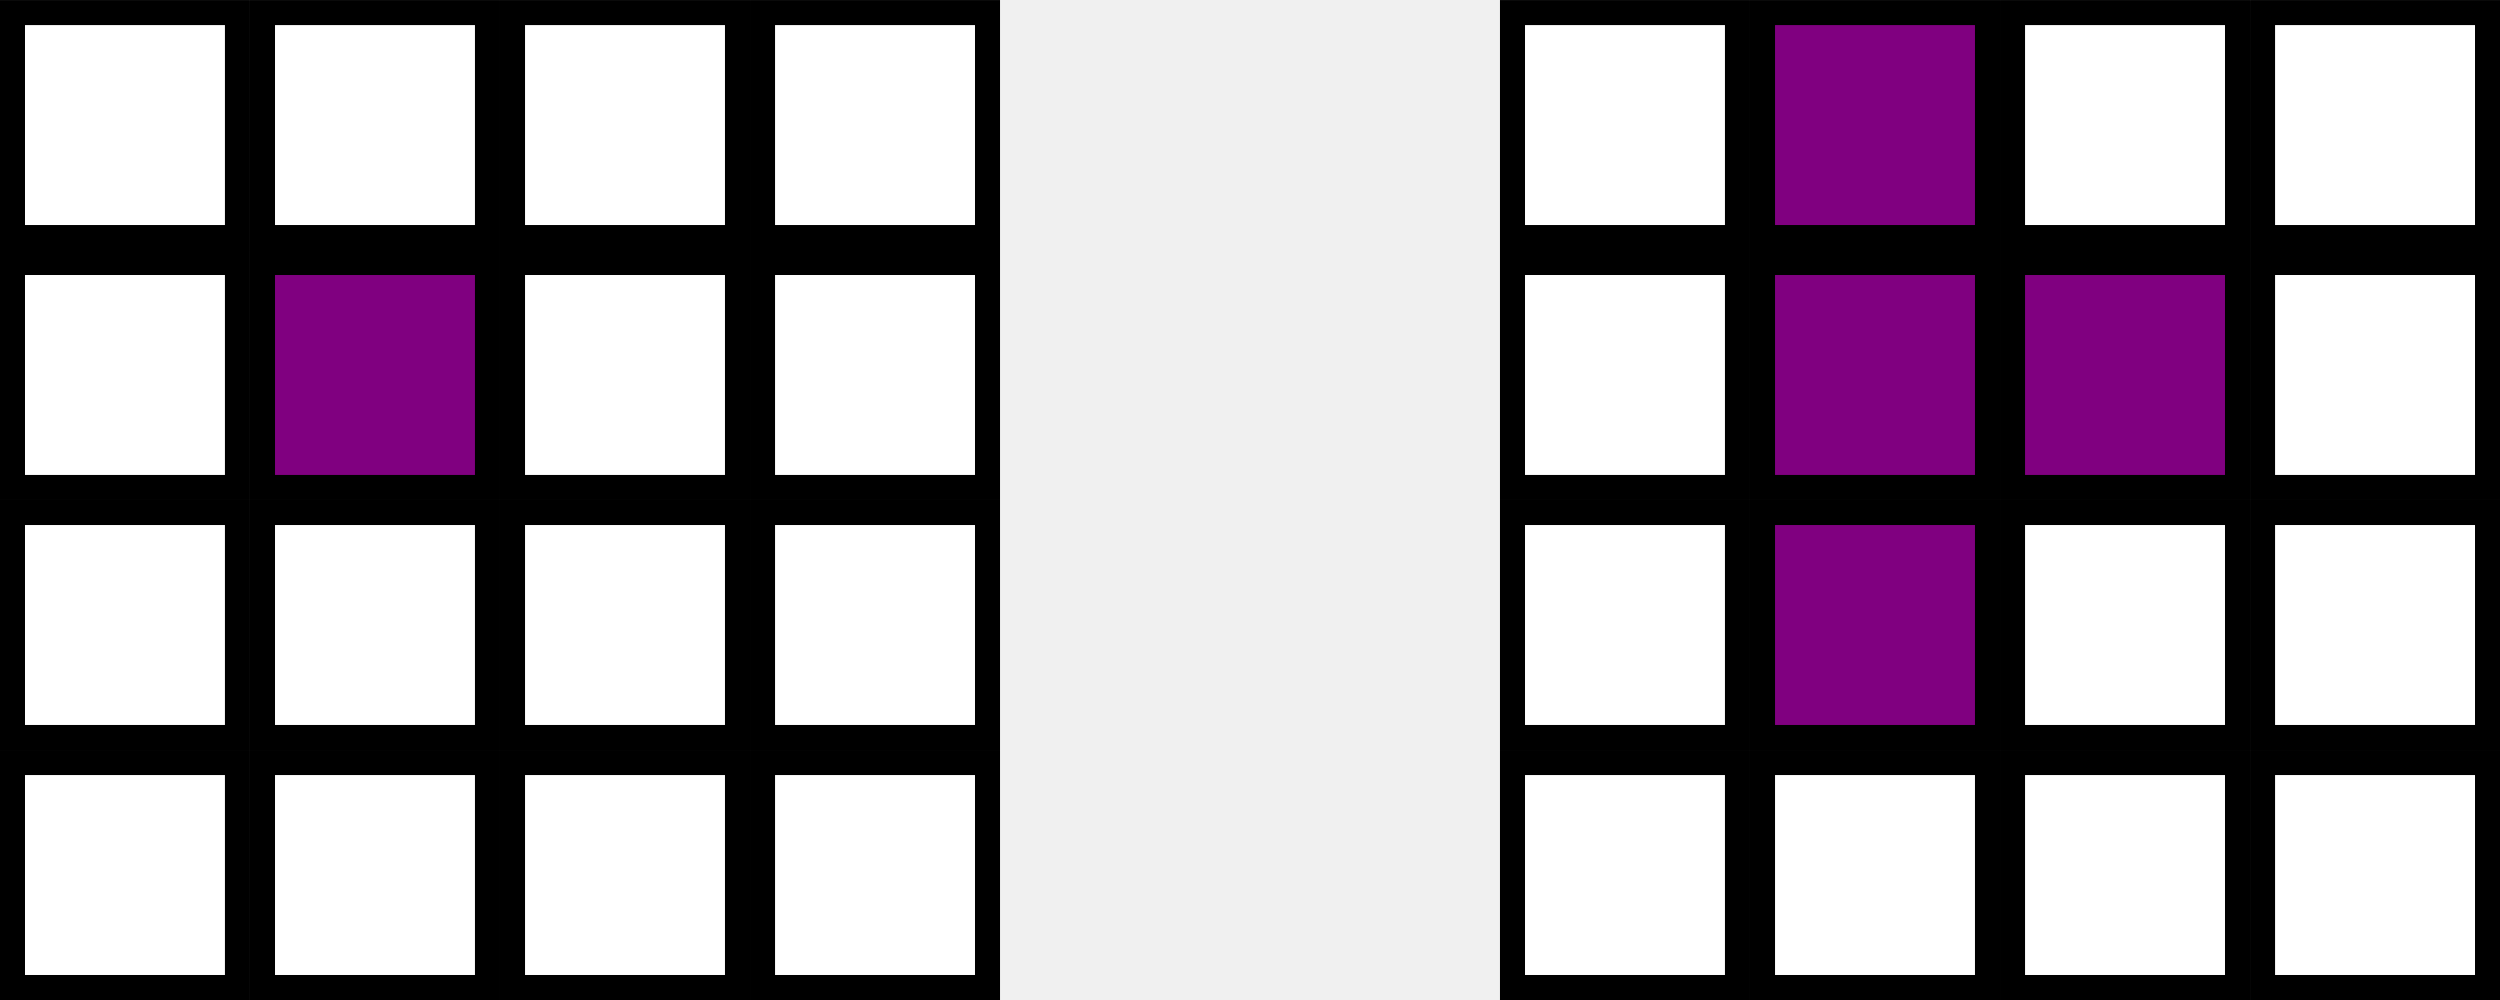
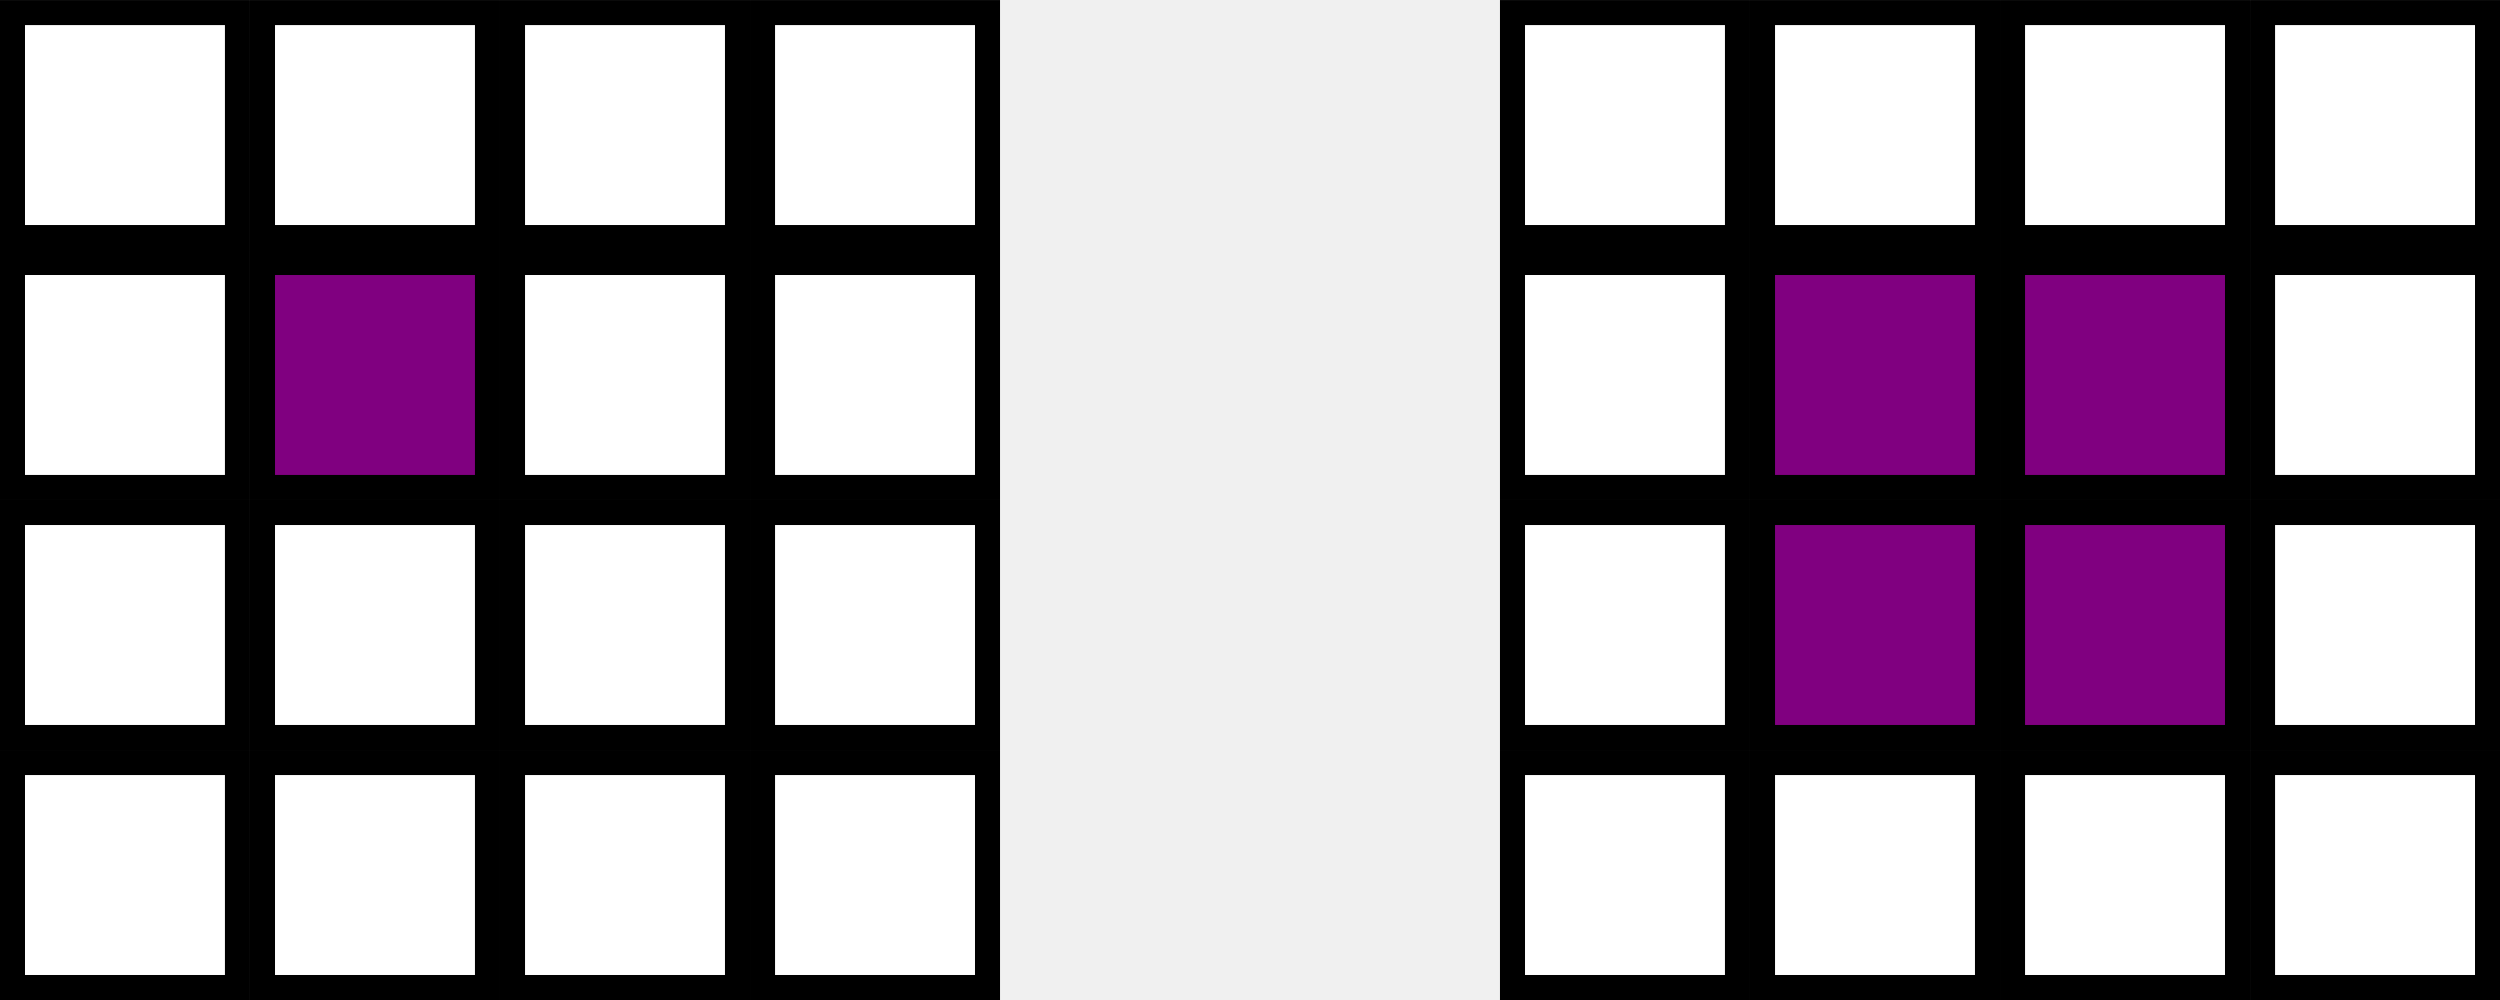
<svg xmlns="http://www.w3.org/2000/svg" width="26.458mm" height="10.583mm" viewBox="0 0 26.458 10.583" version="1.1" id="svg5">
  <defs id="defs2" />
  <g id="layer1">
    <rect style="color:#000000;overflow:visible;fill:#ffffff;stroke:#000000;stroke-width:0.265;stroke-dasharray:none" id="rect63" width="2.381" height="2.381" x="0.132" y="-2.514" transform="scale(1,-1)" />
    <rect style="color:#000000;overflow:visible;fill:#ffffff;stroke:#000000;stroke-width:0.265;stroke-dasharray:none" id="rect1033" width="2.381" height="2.381" x="2.778" y="-2.514" transform="scale(1,-1)" />
    <rect style="color:#000000;overflow:visible;fill:#ffffff;stroke:#000000;stroke-width:0.265;stroke-dasharray:none" id="rect1035" width="2.381" height="2.381" x="5.424" y="-2.514" transform="scale(1,-1)" />
    <rect style="color:#000000;overflow:visible;fill:#ffffff;stroke:#000000;stroke-width:0.265;stroke-dasharray:none" id="rect1037" width="2.381" height="2.381" x="8.07" y="-2.514" transform="scale(1,-1)" />
    <rect style="color:#000000;overflow:visible;fill:#ffffff;stroke:#000000;stroke-width:0.265;stroke-dasharray:none" id="rect1072" width="2.381" height="2.381" x="0.132" y="-5.159" transform="scale(1,-1)" />
    <rect style="color:#000000;overflow:visible;fill:#800080;stroke:#000000;stroke-width:0.265;stroke-dasharray:none" id="rect1074" width="2.381" height="2.381" x="2.778" y="-5.159" transform="scale(1,-1)" />
    <rect style="color:#000000;overflow:visible;fill:#ffffff;stroke:#000000;stroke-width:0.265;stroke-dasharray:none" id="rect1076" width="2.381" height="2.381" x="5.424" y="-5.159" transform="scale(1,-1)" />
    <rect style="color:#000000;overflow:visible;fill:#ffffff;stroke:#000000;stroke-width:0.265;stroke-dasharray:none" id="rect1078" width="2.381" height="2.381" x="8.07" y="-5.159" transform="scale(1,-1)" />
    <rect style="color:#000000;overflow:visible;fill:#ffffff;stroke:#000000;stroke-width:0.265;stroke-dasharray:none" id="rect1082" width="2.381" height="2.381" x="0.132" y="-7.805" transform="scale(1,-1)" />
    <rect style="color:#000000;overflow:visible;fill:#ffffff;stroke:#000000;stroke-width:0.265;stroke-dasharray:none" id="rect1084" width="2.381" height="2.381" x="2.778" y="-7.805" transform="scale(1,-1)" />
    <rect style="color:#000000;overflow:visible;fill:#ffffff;stroke:#000000;stroke-width:0.265;stroke-dasharray:none" id="rect1086" width="2.381" height="2.381" x="5.424" y="-7.805" transform="scale(1,-1)" />
    <rect style="color:#000000;overflow:visible;fill:#ffffff;stroke:#000000;stroke-width:0.265;stroke-dasharray:none" id="rect1088" width="2.381" height="2.381" x="8.07" y="-7.805" transform="scale(1,-1)" />
    <rect style="color:#000000;overflow:visible;fill:#ffffff;stroke:#000000;stroke-width:0.265;stroke-dasharray:none" id="rect1092" width="2.381" height="2.381" x="0.132" y="-10.451" transform="scale(1,-1)" />
    <rect style="color:#000000;overflow:visible;fill:#ffffff;stroke:#000000;stroke-width:0.265;stroke-dasharray:none" id="rect1094" width="2.381" height="2.381" x="2.778" y="-10.451" transform="scale(1,-1)" />
    <rect style="color:#000000;overflow:visible;fill:#ffffff;stroke:#000000;stroke-width:0.265;stroke-dasharray:none" id="rect1096" width="2.381" height="2.381" x="5.424" y="-10.451" transform="scale(1,-1)" />
    <rect style="color:#000000;overflow:visible;fill:#ffffff;stroke:#000000;stroke-width:0.265;stroke-dasharray:none" id="rect1098" width="2.381" height="2.381" x="8.07" y="-10.451" transform="scale(1,-1)" />
    <rect style="color:#000000;overflow:visible;fill:#ffffff;stroke:#000000;stroke-width:0.265;stroke-dasharray:none" id="rect1124" width="2.381" height="2.381" x="16.007" y="-2.514" transform="scale(1,-1)" />
-     <rect style="color:#000000;overflow:visible;fill:#800080;stroke:#000000;stroke-width:0.265;stroke-dasharray:none" id="rect1126" width="2.381" height="2.381" x="18.653" y="-2.514" transform="scale(1,-1)" />
+     <rect style="color:#000000;overflow:visible;fill:#ffffff;stroke:#000000;stroke-width:0.265;stroke-dasharray:none" id="rect1126" width="2.381" height="2.381" x="18.653" y="-2.514" transform="scale(1,-1)" />
    <rect style="color:#000000;overflow:visible;fill:#ffffff;stroke:#000000;stroke-width:0.265;stroke-dasharray:none" id="rect1128" width="2.381" height="2.381" x="21.299" y="-2.514" transform="scale(1,-1)" />
    <rect style="color:#000000;overflow:visible;fill:#ffffff;stroke:#000000;stroke-width:0.265;stroke-dasharray:none" id="rect1130" width="2.381" height="2.381" x="23.945" y="-2.514" transform="scale(1,-1)" />
    <rect style="color:#000000;overflow:visible;fill:#ffffff;stroke:#000000;stroke-width:0.265;stroke-dasharray:none" id="rect1134" width="2.381" height="2.381" x="16.007" y="-5.159" transform="scale(1,-1)" />
    <rect style="color:#000000;overflow:visible;fill:#800080;stroke:#000000;stroke-width:0.265;stroke-dasharray:none" id="rect1136" width="2.381" height="2.381" x="18.653" y="-5.159" transform="scale(1,-1)" />
    <rect style="color:#000000;overflow:visible;fill:#800080;stroke:#000000;stroke-width:0.265;stroke-dasharray:none" id="rect1138" width="2.381" height="2.381" x="21.299" y="-5.159" transform="scale(1,-1)" />
    <rect style="color:#000000;overflow:visible;fill:#ffffff;stroke:#000000;stroke-width:0.265;stroke-dasharray:none" id="rect1140" width="2.381" height="2.381" x="23.945" y="-5.159" transform="scale(1,-1)" />
    <rect style="color:#000000;overflow:visible;fill:#ffffff;stroke:#000000;stroke-width:0.265;stroke-dasharray:none" id="rect1144" width="2.381" height="2.381" x="16.007" y="-7.805" transform="scale(1,-1)" />
    <rect style="color:#000000;overflow:visible;fill:#800080;stroke:#000000;stroke-width:0.265;stroke-dasharray:none" id="rect1146" width="2.381" height="2.381" x="18.653" y="-7.805" transform="scale(1,-1)" />
-     <rect style="color:#000000;overflow:visible;fill:#ffffff;stroke:#000000;stroke-width:0.265;stroke-dasharray:none" id="rect1148" width="2.381" height="2.381" x="21.299" y="-7.805" transform="scale(1,-1)" />
+     <rect style="color:#000000;overflow:visible;fill:#800080;stroke:#000000;stroke-width:0.265;stroke-dasharray:none" id="rect1148" width="2.381" height="2.381" x="21.299" y="-7.805" transform="scale(1,-1)" />
    <rect style="color:#000000;overflow:visible;fill:#ffffff;stroke:#000000;stroke-width:0.265;stroke-dasharray:none" id="rect1150" width="2.381" height="2.381" x="23.945" y="-7.805" transform="scale(1,-1)" />
    <rect style="color:#000000;overflow:visible;fill:#ffffff;stroke:#000000;stroke-width:0.265;stroke-dasharray:none" id="rect1154" width="2.381" height="2.381" x="16.007" y="-10.451" transform="scale(1,-1)" />
    <rect style="color:#000000;overflow:visible;fill:#ffffff;stroke:#000000;stroke-width:0.265;stroke-dasharray:none" id="rect1156" width="2.381" height="2.381" x="18.653" y="-10.451" transform="scale(1,-1)" />
    <rect style="color:#000000;overflow:visible;fill:#ffffff;stroke:#000000;stroke-width:0.265;stroke-dasharray:none" id="rect1158" width="2.381" height="2.381" x="21.299" y="-10.451" transform="scale(1,-1)" />
    <rect style="color:#000000;overflow:visible;fill:#ffffff;stroke:#000000;stroke-width:0.265;stroke-dasharray:none" id="rect1160" width="2.381" height="2.381" x="23.945" y="-10.451" transform="scale(1,-1)" />
  </g>
</svg>
